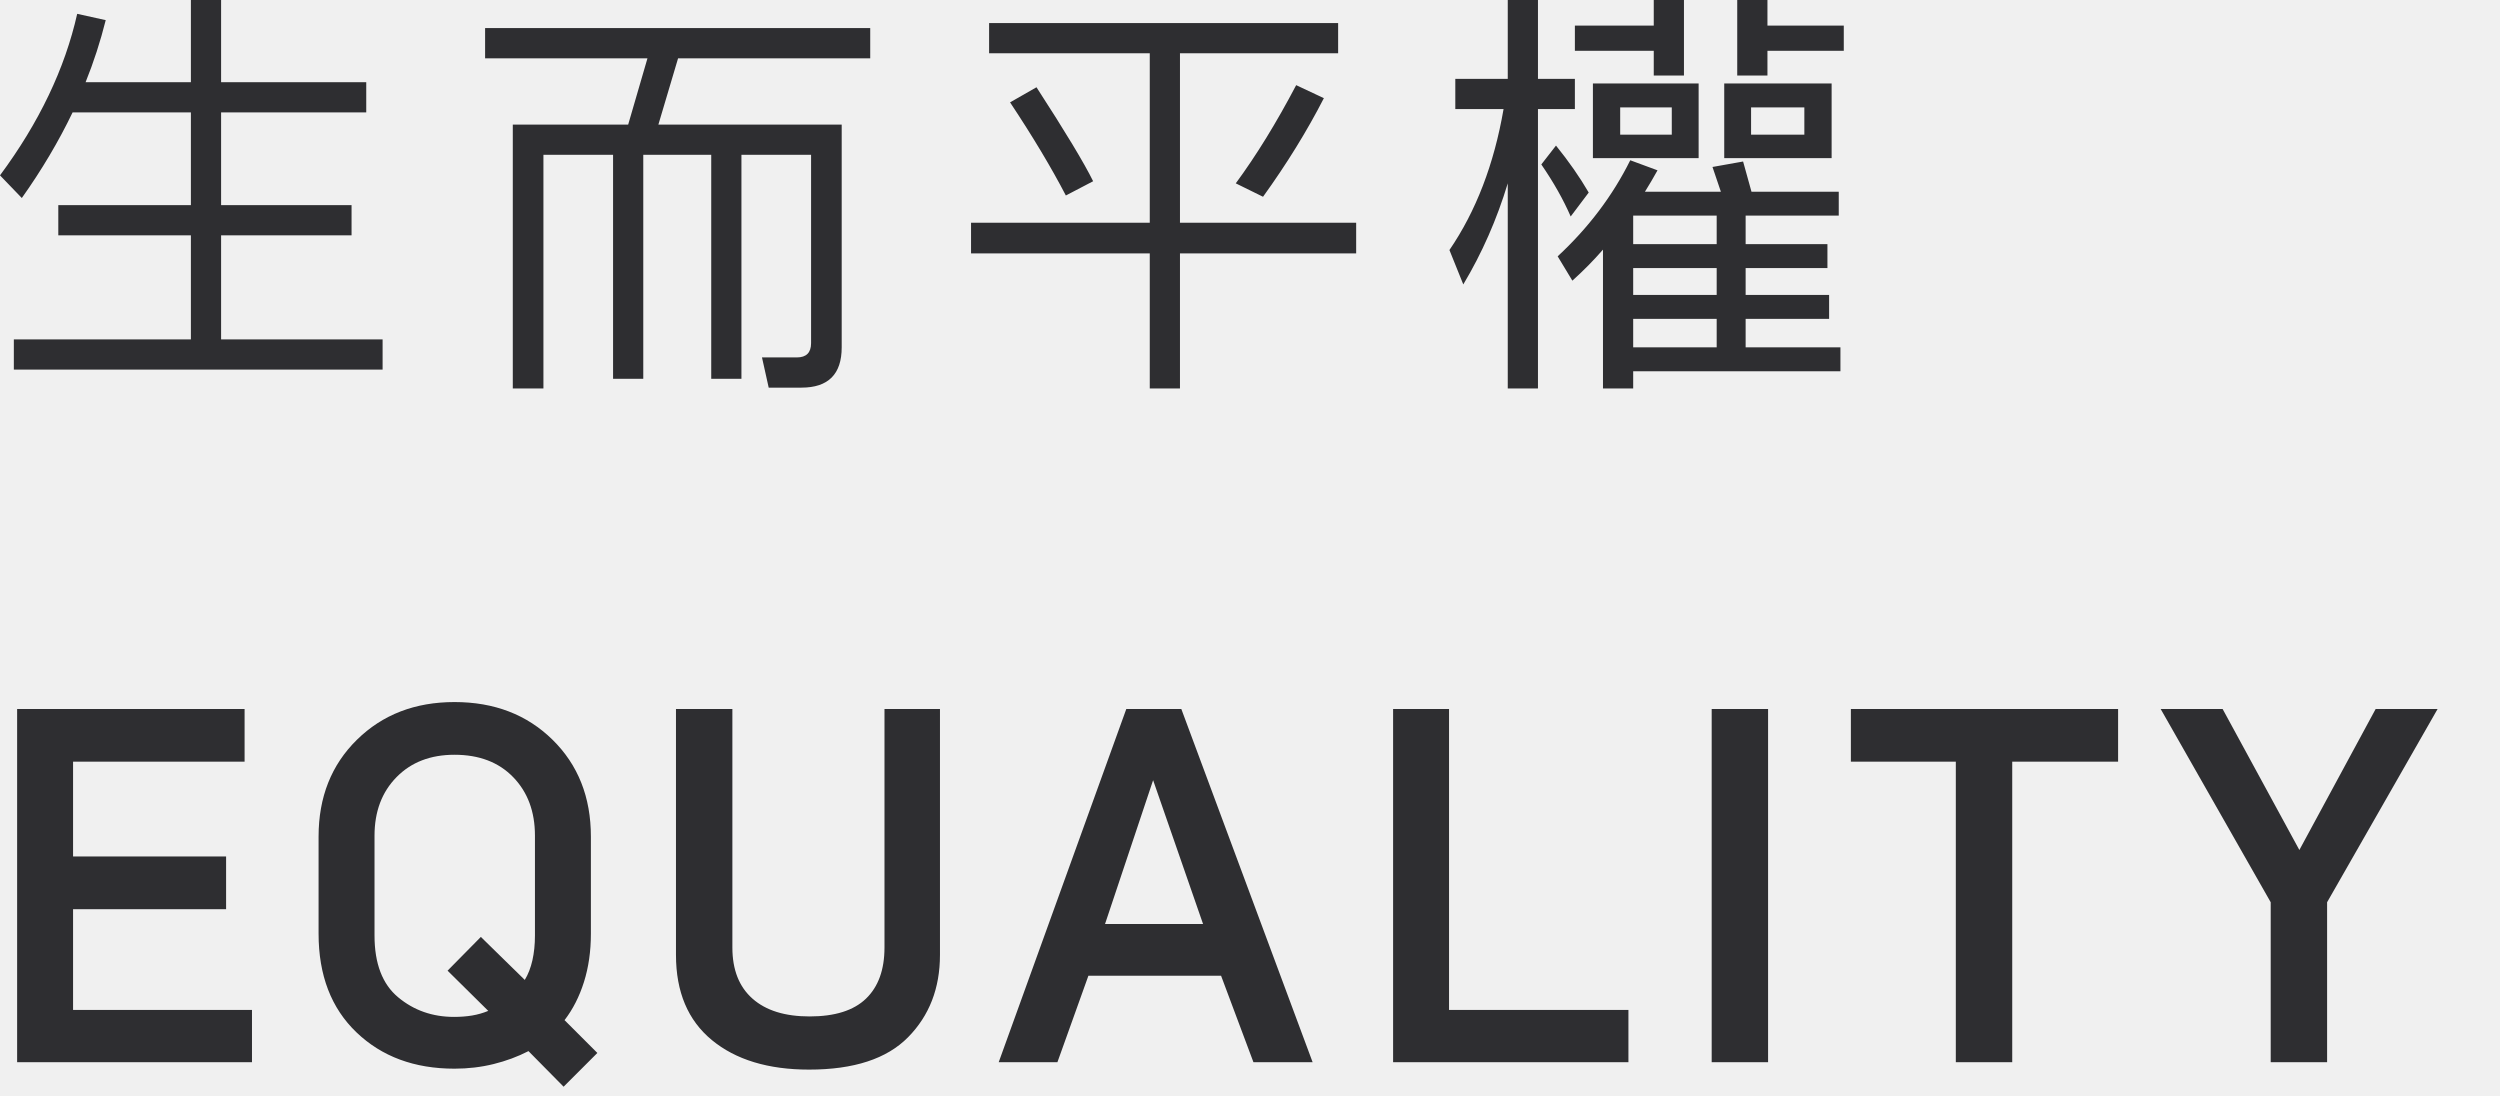
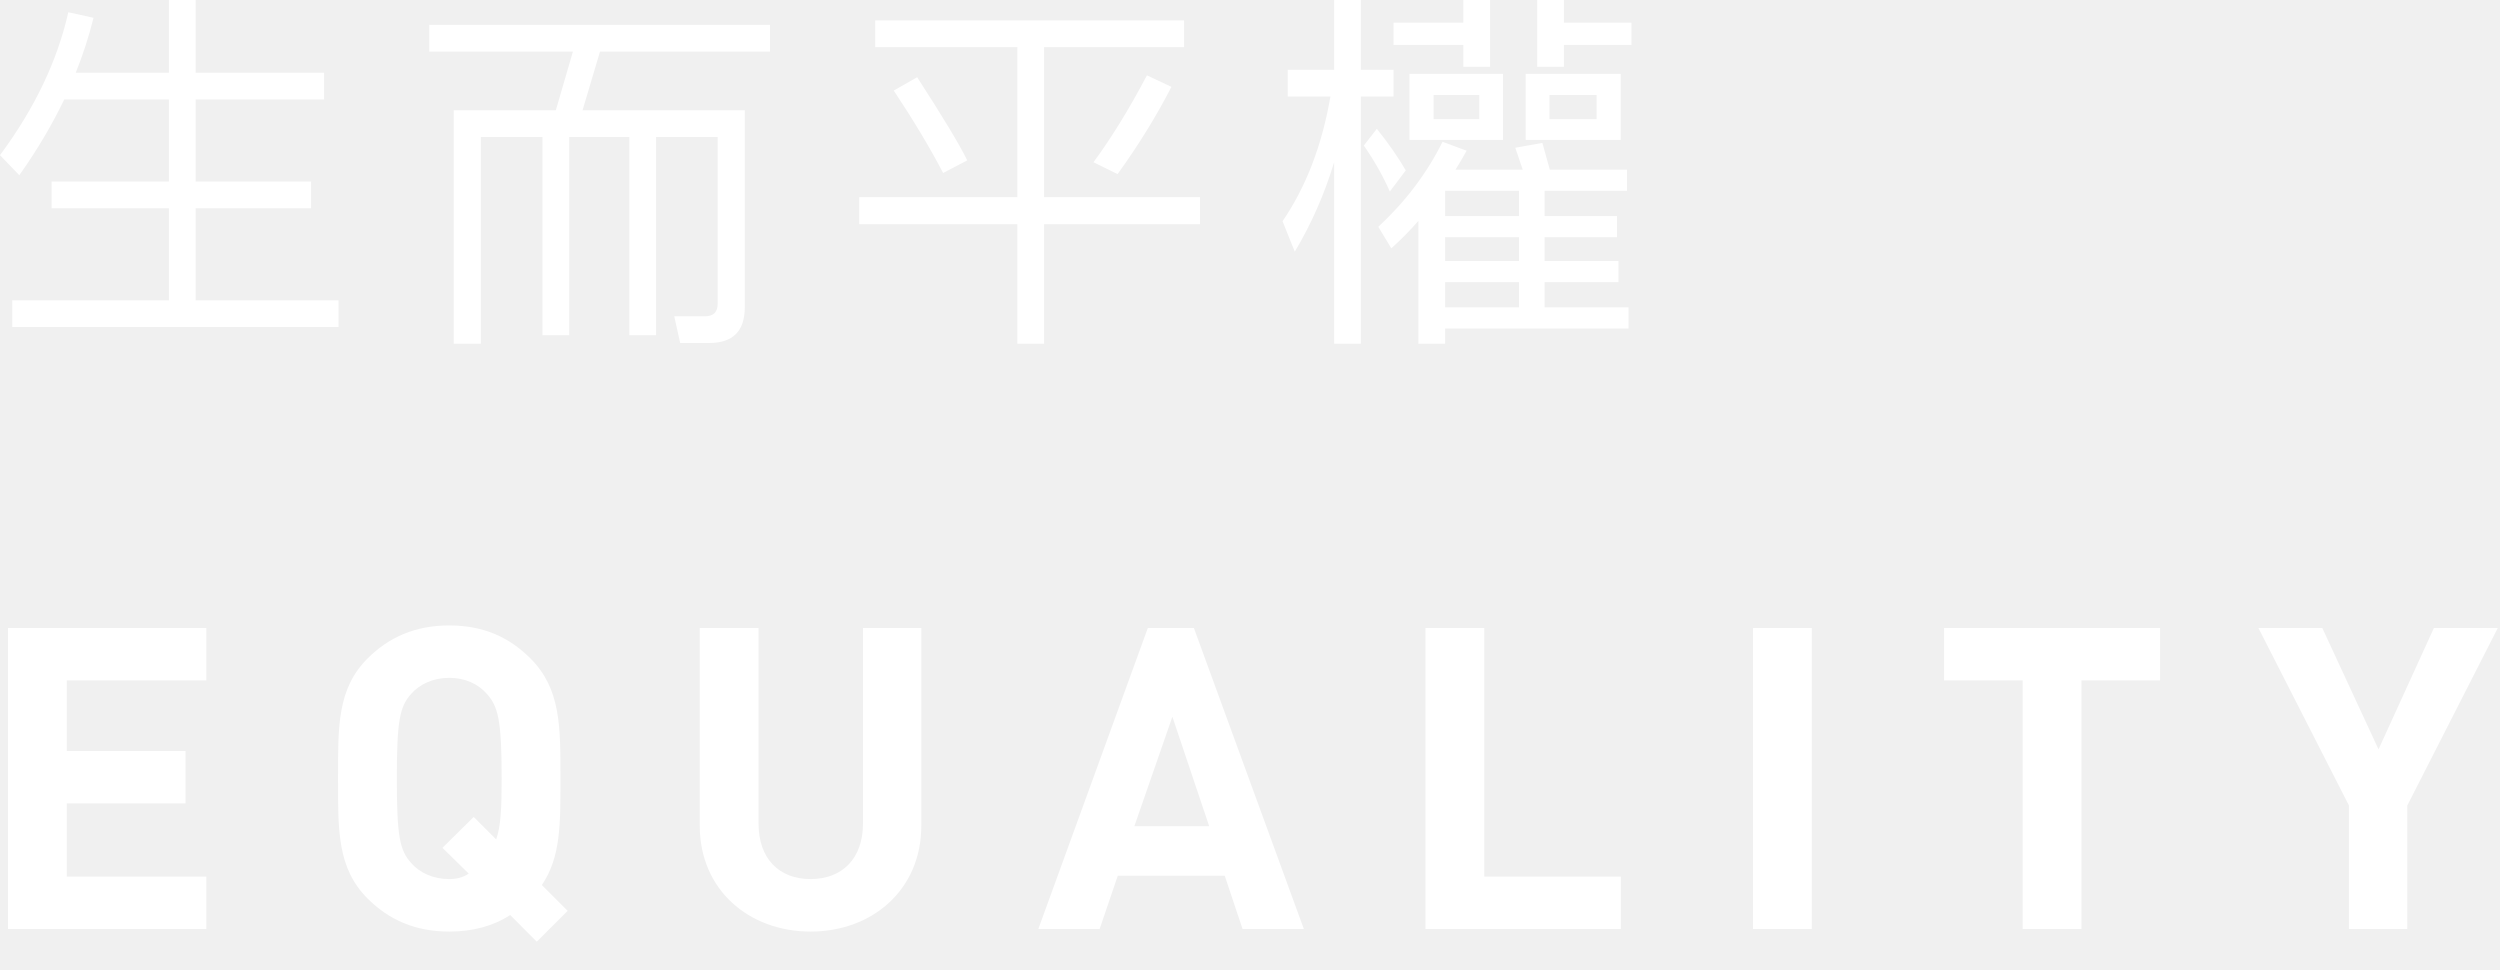
- <svg xmlns="http://www.w3.org/2000/svg" width="146px" height="64px" viewBox="0 0 146 64" version="1.1">
+ <svg xmlns="http://www.w3.org/2000/svg" width="165px" height="64px" viewBox="0 0 165 64" version="1.1">
  <defs />
  <g id="Page-1" stroke="none" stroke-width="1" fill="none" fill-rule="evenodd">
-     <g id="生而平權-+-EQUALITY" fill="#2E2E31">
-       <path d="M0,10.241 C2.287,7.154 3.789,4.01 4.508,0.808 L6.174,1.176 C5.864,2.417 5.472,3.626 4.998,4.802 L11.148,4.802 L11.148,0 L12.912,0 L12.912,4.802 L21.389,4.802 L21.389,6.566 L12.912,6.566 L12.912,11.98 L20.531,11.98 L20.531,13.745 L12.912,13.745 L12.912,19.82 L22.344,19.82 L22.344,21.584 L0.808,21.584 L0.808,19.82 L11.148,19.82 L11.148,13.745 L3.405,13.745 L3.405,11.98 L11.148,11.98 L11.148,6.566 L4.239,6.566 C3.422,8.265 2.434,9.931 1.274,11.564 L0,10.241 Z M28.33,1.641 L50.821,1.641 L50.821,3.405 L39.6,3.405 L38.449,7.277 L49.155,7.277 L49.155,20.286 C49.155,21.854 48.371,22.638 46.803,22.638 L44.892,22.638 L44.5,20.874 L46.534,20.874 C47.089,20.874 47.367,20.596 47.367,20.041 L47.367,9.04 L43.3,9.04 L43.3,22.123 L41.536,22.123 L41.536,9.04 L37.567,9.04 L37.567,22.123 L35.803,22.123 L35.803,9.04 L31.736,9.04 L31.736,22.687 L29.947,22.687 L29.947,7.277 L36.685,7.277 L37.812,3.405 L28.33,3.405 L28.33,1.641 Z M62.246,11.417 C61.397,9.784 60.311,7.971 58.988,5.978 L60.531,5.096 C62.214,7.693 63.316,9.522 63.839,10.584 L62.246,11.417 Z M75.697,4.973 L77.314,5.733 C76.334,7.644 75.15,9.563 73.761,11.491 L72.169,10.707 C73.361,9.089 74.537,7.179 75.697,4.973 L75.697,4.973 Z M56.709,13.009 L67.146,13.009 L67.146,3.111 L57.763,3.111 L57.763,1.347 L78.147,1.347 L78.147,3.111 L68.91,3.111 L68.91,13.009 L79.2,13.009 L79.2,14.798 L68.91,14.798 L68.91,22.687 L67.146,22.687 L67.146,14.798 L56.709,14.798 L56.709,13.009 Z M89.817,6.37 L89.817,22.687 L88.053,22.687 L88.053,10.707 C87.416,12.814 86.55,14.782 85.456,16.611 L84.647,14.602 C86.199,12.332 87.253,9.588 87.808,6.37 L84.99,6.37 L84.99,4.606 L88.053,4.606 L88.053,0 L89.817,0 L89.817,4.606 L91.973,4.606 L91.973,6.37 L89.817,6.37 Z M90.013,9.604 L90.87,8.502 C91.622,9.433 92.259,10.347 92.781,11.245 L91.728,12.642 C91.303,11.662 90.732,10.649 90.013,9.604 L90.013,9.604 Z M99.2,4.875 L99.2,9.236 L93.026,9.236 L93.026,4.875 L99.2,4.875 Z M97.632,6.272 L94.619,6.272 L94.619,7.864 L97.632,7.864 L97.632,6.272 Z M101.454,4.41 L101.454,0 L103.219,0 L103.219,1.494 L107.677,1.494 L107.677,2.965 L103.219,2.965 L103.219,4.41 L101.454,4.41 Z M106.967,4.875 L106.967,9.236 L100.695,9.236 L100.695,4.875 L106.967,4.875 Z M105.374,6.272 L102.263,6.272 L102.263,7.864 L105.374,7.864 L105.374,6.272 Z M98.343,0 L98.343,4.41 L96.579,4.41 L96.579,2.965 L91.973,2.965 L91.973,1.494 L96.579,1.494 L96.579,0 L98.343,0 Z M107.481,21.683 L95.378,21.683 L95.378,22.687 L93.614,22.687 L93.614,14.578 C93.059,15.215 92.463,15.819 91.826,16.39 L90.968,14.97 C92.765,13.303 94.178,11.433 95.207,9.359 L96.799,9.947 C96.554,10.388 96.31,10.804 96.064,11.197 L100.499,11.197 L100.009,9.751 L101.797,9.432 L102.287,11.197 L107.383,11.197 L107.383,12.593 L101.945,12.593 L101.945,14.259 L106.722,14.259 L106.722,15.655 L101.945,15.655 L101.945,17.224 L106.82,17.224 L106.82,18.62 L101.945,18.62 L101.945,20.286 L107.481,20.286 L107.481,21.683 Z M95.378,17.224 L100.254,17.224 L100.254,15.655 L95.378,15.655 L95.378,17.224 Z M100.254,18.62 L95.378,18.62 L95.378,20.286 L100.254,20.286 L100.254,18.62 Z M95.378,14.259 L100.254,14.259 L100.254,12.593 L95.378,12.593 L95.378,14.259 Z" id="生而平權" />
-       <path d="M14.716,62.033 L1,62.033 L1,41.405 L14.284,41.405 L14.284,44.483 L4.267,44.483 L4.267,50.018 L13.204,50.018 L13.204,53.096 L4.267,53.096 L4.267,58.982 L14.716,58.982 L14.716,62.033 Z M32.915,63.464 L30.863,61.385 C30.233,61.709 29.554,61.961 28.825,62.141 C28.095,62.321 27.335,62.411 26.543,62.411 C24.203,62.411 22.295,61.705 20.819,60.291 C19.343,58.878 18.605,56.957 18.605,54.527 L18.605,48.857 C18.605,46.553 19.352,44.668 20.846,43.2 C22.34,41.733 24.239,41 26.543,41 C28.865,41 30.773,41.733 32.267,43.2 C33.761,44.668 34.508,46.553 34.508,48.857 L34.508,54.527 C34.508,55.553 34.373,56.493 34.103,57.349 C33.833,58.204 33.455,58.946 32.969,59.576 L34.886,61.493 L32.915,63.464 Z M26.516,59.387 C26.894,59.387 27.245,59.36 27.569,59.306 C27.893,59.252 28.208,59.162 28.514,59.036 L26.138,56.687 L28.082,54.716 L30.647,57.227 C30.845,56.903 30.993,56.521 31.093,56.08 C31.192,55.638 31.241,55.157 31.241,54.635 L31.241,48.803 C31.241,47.399 30.818,46.261 29.972,45.388 C29.126,44.514 27.983,44.078 26.543,44.078 C25.139,44.078 24.01,44.514 23.154,45.388 C22.299,46.261 21.872,47.399 21.872,48.803 L21.872,54.635 C21.872,56.273 22.331,57.474 23.249,58.239 C24.167,59.005 25.256,59.387 26.516,59.387 L26.516,59.387 Z M47.253,62.465 C44.859,62.465 42.965,61.889 41.569,60.737 C40.174,59.585 39.477,57.929 39.477,55.769 L39.477,41.405 L42.771,41.405 L42.771,55.337 C42.771,56.633 43.162,57.627 43.946,58.321 C44.729,59.014 45.84,59.36 47.28,59.36 C48.756,59.36 49.854,59.014 50.574,58.321 C51.294,57.627 51.654,56.633 51.654,55.337 L51.654,41.405 L54.894,41.405 L54.894,55.769 C54.894,57.713 54.273,59.315 53.031,60.575 C51.789,61.835 49.863,62.465 47.253,62.465 L47.253,62.465 Z M67.342,45.563 L64.534,53.96 L70.258,53.96 L67.342,45.563 Z M61.753,62.033 L58.324,62.033 L65.776,41.405 L68.989,41.405 L76.657,62.033 L73.201,62.033 L71.311,56.984 L63.562,56.984 L61.753,62.033 Z M95.1,62.033 L81.357,62.033 L81.357,41.405 L84.624,41.405 L84.624,58.982 L95.1,58.982 L95.1,62.033 Z M103.256,62.033 L99.962,62.033 L99.962,41.405 L103.256,41.405 L103.256,62.033 Z M114.22,44.483 L108.091,44.483 L108.091,41.405 L123.697,41.405 L123.697,44.483 L117.514,44.483 L117.514,62.033 L114.22,62.033 L114.22,44.483 Z M142.356,41.405 L135.903,52.691 L135.903,62.033 L132.609,62.033 L132.609,52.691 L126.183,41.405 L129.801,41.405 L134.283,49.64 L138.738,41.405 L142.356,41.405 Z" id="EQUALITY" />
+     <g id="index-equality-title" fill="#FFFFFF">
+       <g id="Page-1">
+         <g id="index-equality-title">
+           <g id="Page-1">
+             <g id="index-equality-title">
+               <g id="Page-1">
+                 <g id="生而平權-+-EQUALITY">
+                   <path d="M0,10.241 C2.287,7.154 3.789,4.01 4.508,0.808 L6.174,1.176 C5.864,2.417 5.472,3.626 4.998,4.802 L11.148,4.802 L11.148,0 L12.912,0 L12.912,4.802 L21.389,4.802 L21.389,6.566 L12.912,6.566 L12.912,11.98 L20.531,11.98 L20.531,13.745 L12.912,13.745 L12.912,19.82 L22.344,19.82 L22.344,21.584 L0.808,21.584 L0.808,19.82 L11.148,19.82 L11.148,13.745 L3.405,13.745 L3.405,11.98 L11.148,11.98 L11.148,6.566 L4.239,6.566 C3.422,8.265 2.434,9.931 1.274,11.564 L0,10.241 L0,10.241 Z M28.33,1.641 L50.821,1.641 L50.821,3.405 L39.6,3.405 L38.449,7.277 L49.155,7.277 L49.155,20.286 C49.155,21.854 48.371,22.638 46.803,22.638 L44.892,22.638 L44.5,20.874 L46.534,20.874 C47.089,20.874 47.367,20.596 47.367,20.041 L47.367,9.04 L43.3,9.04 L43.3,22.123 L41.536,22.123 L41.536,9.04 L37.567,9.04 L37.567,22.123 L35.803,22.123 L35.803,9.04 L31.736,9.04 L31.736,22.687 L29.947,22.687 L29.947,7.277 L36.685,7.277 L37.812,3.405 L28.33,3.405 L28.33,1.641 L28.33,1.641 Z M62.246,11.417 C61.397,9.784 60.311,7.971 58.988,5.978 L60.531,5.096 C62.214,7.693 63.316,9.522 63.839,10.584 L62.246,11.417 L62.246,11.417 Z M75.697,4.973 L77.314,5.733 C76.334,7.644 75.15,9.563 73.761,11.491 L72.169,10.707 C73.361,9.089 74.537,7.179 75.697,4.973 L75.697,4.973 L75.697,4.973 Z M56.709,13.009 L67.146,13.009 L67.146,3.111 L57.763,3.111 L57.763,1.347 L78.147,1.347 L78.147,3.111 L68.91,3.111 L68.91,13.009 L79.2,13.009 L79.2,14.798 L68.91,14.798 L68.91,22.687 L67.146,22.687 L67.146,14.798 L56.709,14.798 L56.709,13.009 L56.709,13.009 Z M89.817,6.37 L89.817,22.687 L88.053,22.687 L88.053,10.707 C87.416,12.814 86.55,14.782 85.456,16.611 L84.647,14.602 C86.199,12.332 87.253,9.588 87.808,6.37 L84.99,6.37 L84.99,4.606 L88.053,4.606 L88.053,0 L89.817,0 L89.817,4.606 L91.973,4.606 L91.973,6.37 L89.817,6.37 L89.817,6.37 Z M90.013,9.604 L90.87,8.502 C91.622,9.433 92.259,10.347 92.781,11.245 L91.728,12.642 C91.303,11.662 90.732,10.649 90.013,9.604 L90.013,9.604 L90.013,9.604 Z M99.2,4.875 L99.2,9.236 L93.026,9.236 L93.026,4.875 L99.2,4.875 L99.2,4.875 Z M97.632,6.272 L94.619,6.272 L94.619,7.864 L97.632,7.864 L97.632,6.272 L97.632,6.272 Z M101.454,4.41 L101.454,0 L103.219,0 L103.219,1.494 L107.677,1.494 L107.677,2.965 L103.219,2.965 L103.219,4.41 L101.454,4.41 L101.454,4.41 Z M106.967,4.875 L106.967,9.236 L100.695,9.236 L100.695,4.875 L106.967,4.875 L106.967,4.875 Z M105.374,6.272 L102.263,6.272 L102.263,7.864 L105.374,7.864 L105.374,6.272 L105.374,6.272 Z M98.343,0 L98.343,4.41 L96.579,4.41 L96.579,2.965 L91.973,2.965 L91.973,1.494 L96.579,1.494 L96.579,0 L98.343,0 L98.343,0 Z M107.481,21.683 L95.378,21.683 L95.378,22.687 L93.614,22.687 L93.614,14.578 C93.059,15.215 92.463,15.819 91.826,16.39 L90.968,14.97 C92.765,13.303 94.178,11.433 95.207,9.359 L96.799,9.947 C96.554,10.388 96.31,10.804 96.064,11.197 L100.499,11.197 L100.009,9.751 L101.797,9.432 L102.287,11.197 L107.383,11.197 L107.383,12.593 L101.945,12.593 L101.945,14.259 L106.722,14.259 L106.722,15.655 L101.945,15.655 L101.945,17.224 L106.82,17.224 L106.82,18.62 L101.945,18.62 L101.945,20.286 L107.481,20.286 L107.481,21.683 L107.481,21.683 Z M95.378,17.224 L100.254,17.224 L100.254,15.655 L95.378,15.655 L95.378,17.224 L95.378,17.224 Z M100.254,18.62 L95.378,18.62 L95.378,20.286 L100.254,20.286 L100.254,18.62 L100.254,18.62 Z M95.378,14.259 L100.254,14.259 L100.254,12.593 L95.378,12.593 L95.378,14.259 L95.378,14.259 Z" id="生而平權" />
+                   <g id="EQUALITY" transform="translate(0, 41)">
+                     <path d="M0.527,20.315 L0.527,0.449 L13.617,0.449 L13.617,3.906 L4.408,3.906 L4.408,8.565 L12.246,8.565 L12.246,12.026 L4.408,12.026 L4.408,16.854 L13.617,16.854 L13.617,20.315 L0.527,20.315" id="Fill-1" />
+                     <path d="M35.427,21.15 L33.672,19.391 C32.555,20.118 31.211,20.484 29.652,20.484 C27.392,20.484 25.664,19.703 24.262,18.305 C22.256,16.295 22.31,13.812 22.31,10.382 C22.31,6.948 22.256,4.464 24.262,2.455 C25.664,1.061 27.392,0.279 29.652,0.279 C31.912,0.279 33.614,1.061 35.008,2.455 C37.017,4.464 36.99,6.948 36.99,10.382 C36.99,13.366 37.017,15.568 35.762,17.412 L37.464,19.114 L35.427,21.15 L35.427,21.15 Z M32.132,4.795 C31.577,4.156 30.711,3.737 29.652,3.737 C28.59,3.737 27.696,4.156 27.138,4.795 C26.384,5.635 26.191,6.555 26.191,10.382 C26.191,14.205 26.384,15.125 27.138,15.96 C27.696,16.603 28.59,17.019 29.652,17.019 C30.126,17.019 30.572,16.911 30.934,16.657 L29.202,14.956 L31.265,12.919 L32.748,14.401 C33.052,13.531 33.109,12.388 33.109,10.382 C33.109,6.555 32.886,5.635 32.132,4.795 L32.132,4.795 L32.132,4.795 Z" id="Fill-2" />
+                     <path d="M53.499,20.484 C49.422,20.484 46.184,17.72 46.184,13.504 L46.184,0.449 L50.065,0.449 L50.065,13.366 C50.065,15.656 51.405,17.019 53.499,17.019 C55.593,17.019 56.956,15.656 56.956,13.366 L56.956,0.449 L60.806,0.449 L60.806,13.504 C60.806,17.72 57.572,20.484 53.499,20.484" id="Fill-3" />
+                     <path d="M82.008,20.315 L80.834,16.8 L73.773,16.8 L72.576,20.315 L68.529,20.315 L75.756,0.449 L78.797,0.449 L86.055,20.315 L82.008,20.315 L82.008,20.315 Z M77.377,6.305 L74.867,13.531 L79.806,13.531 L77.377,6.305 L77.377,6.305 Z" id="Fill-4" />
+                     <path d="M94.082,20.315 L94.082,0.449 L97.963,0.449 L97.963,16.854 L106.976,16.854 L106.976,20.315 L94.082,20.315" id="Fill-5" />
+                     <path d="M115.7,0.449 L119.58,0.449 L119.58,20.315 L115.7,20.315 L115.7,0.449 L115.7,0.449 Z" id="Fill-6" />
+                     <path d="M137.375,3.906 L137.375,20.315 L133.494,20.315 L133.494,3.906 L128.308,3.906 L128.308,0.449 L142.565,0.449 L142.565,3.906 L137.375,3.906" id="Fill-7" />
+                     <path d="M158.881,12.164 L158.881,20.315 L155.031,20.315 L155.031,12.164 L149.056,0.449 L153.272,0.449 L156.983,8.457 L160.637,0.449 L164.853,0.449 L158.881,12.164" id="Fill-8" />
+                   </g>
+                 </g>
+               </g>
+             </g>
+           </g>
+         </g>
+       </g>
    </g>
  </g>
</svg>
